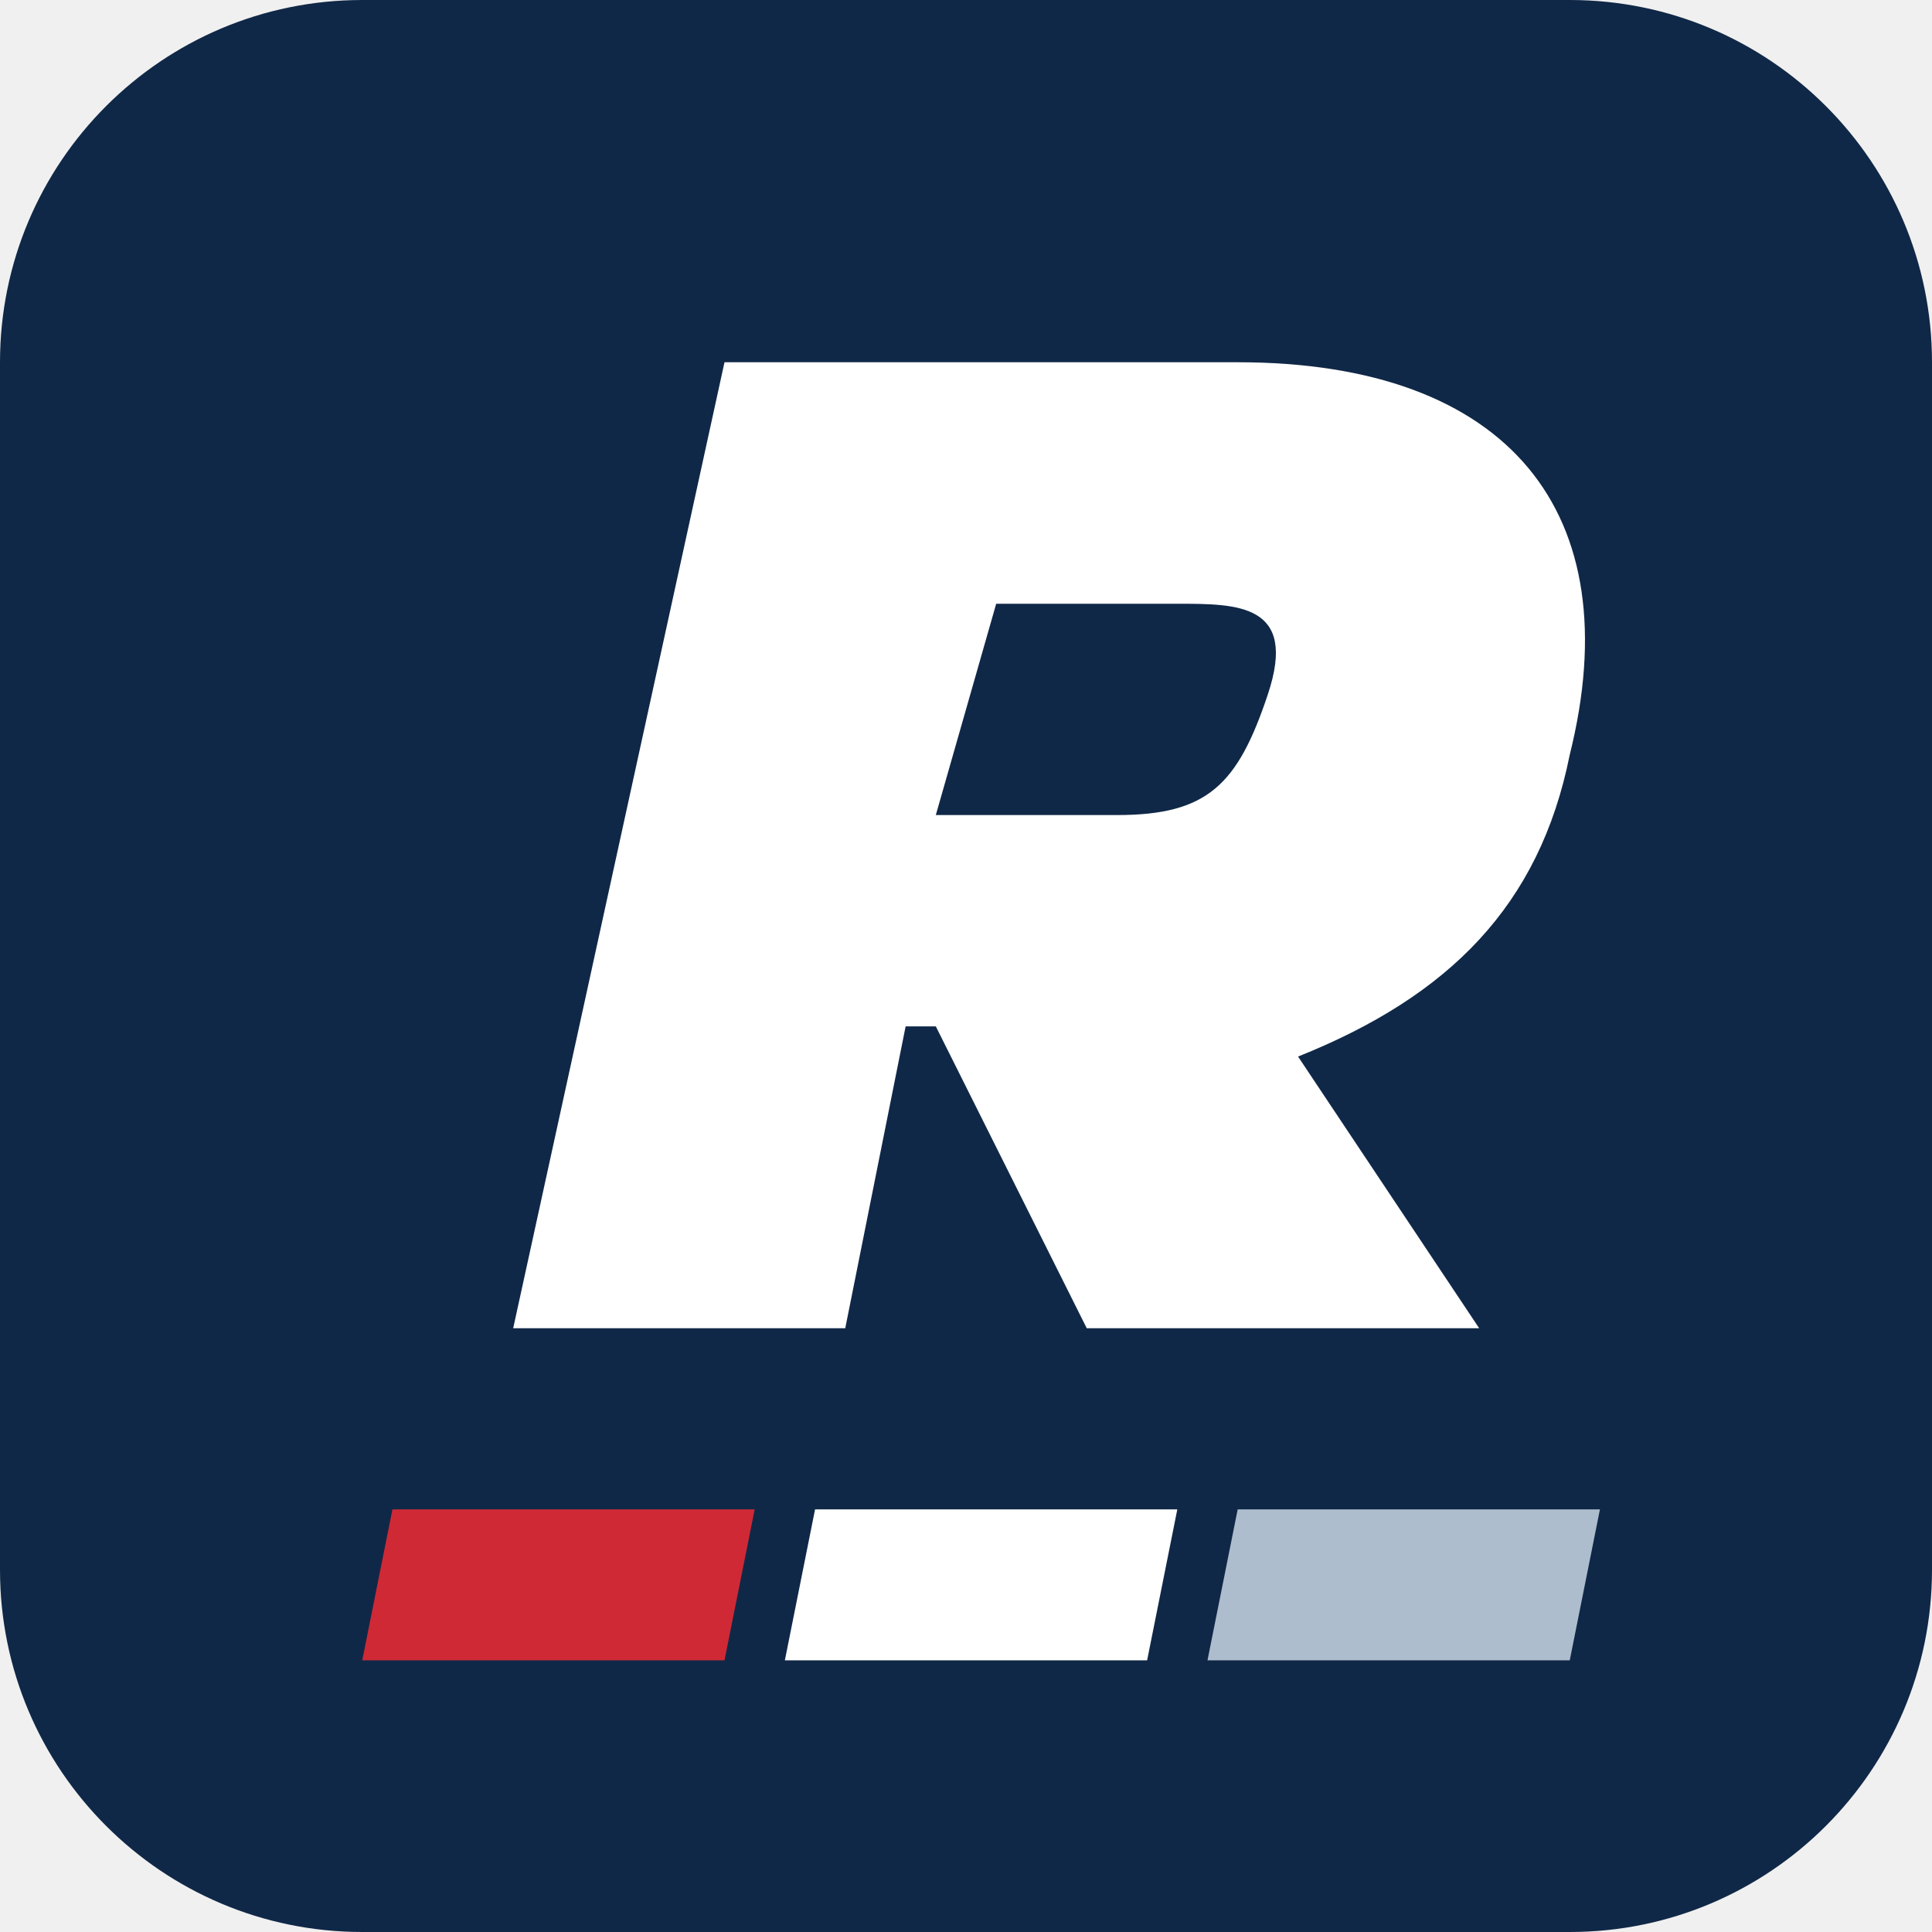
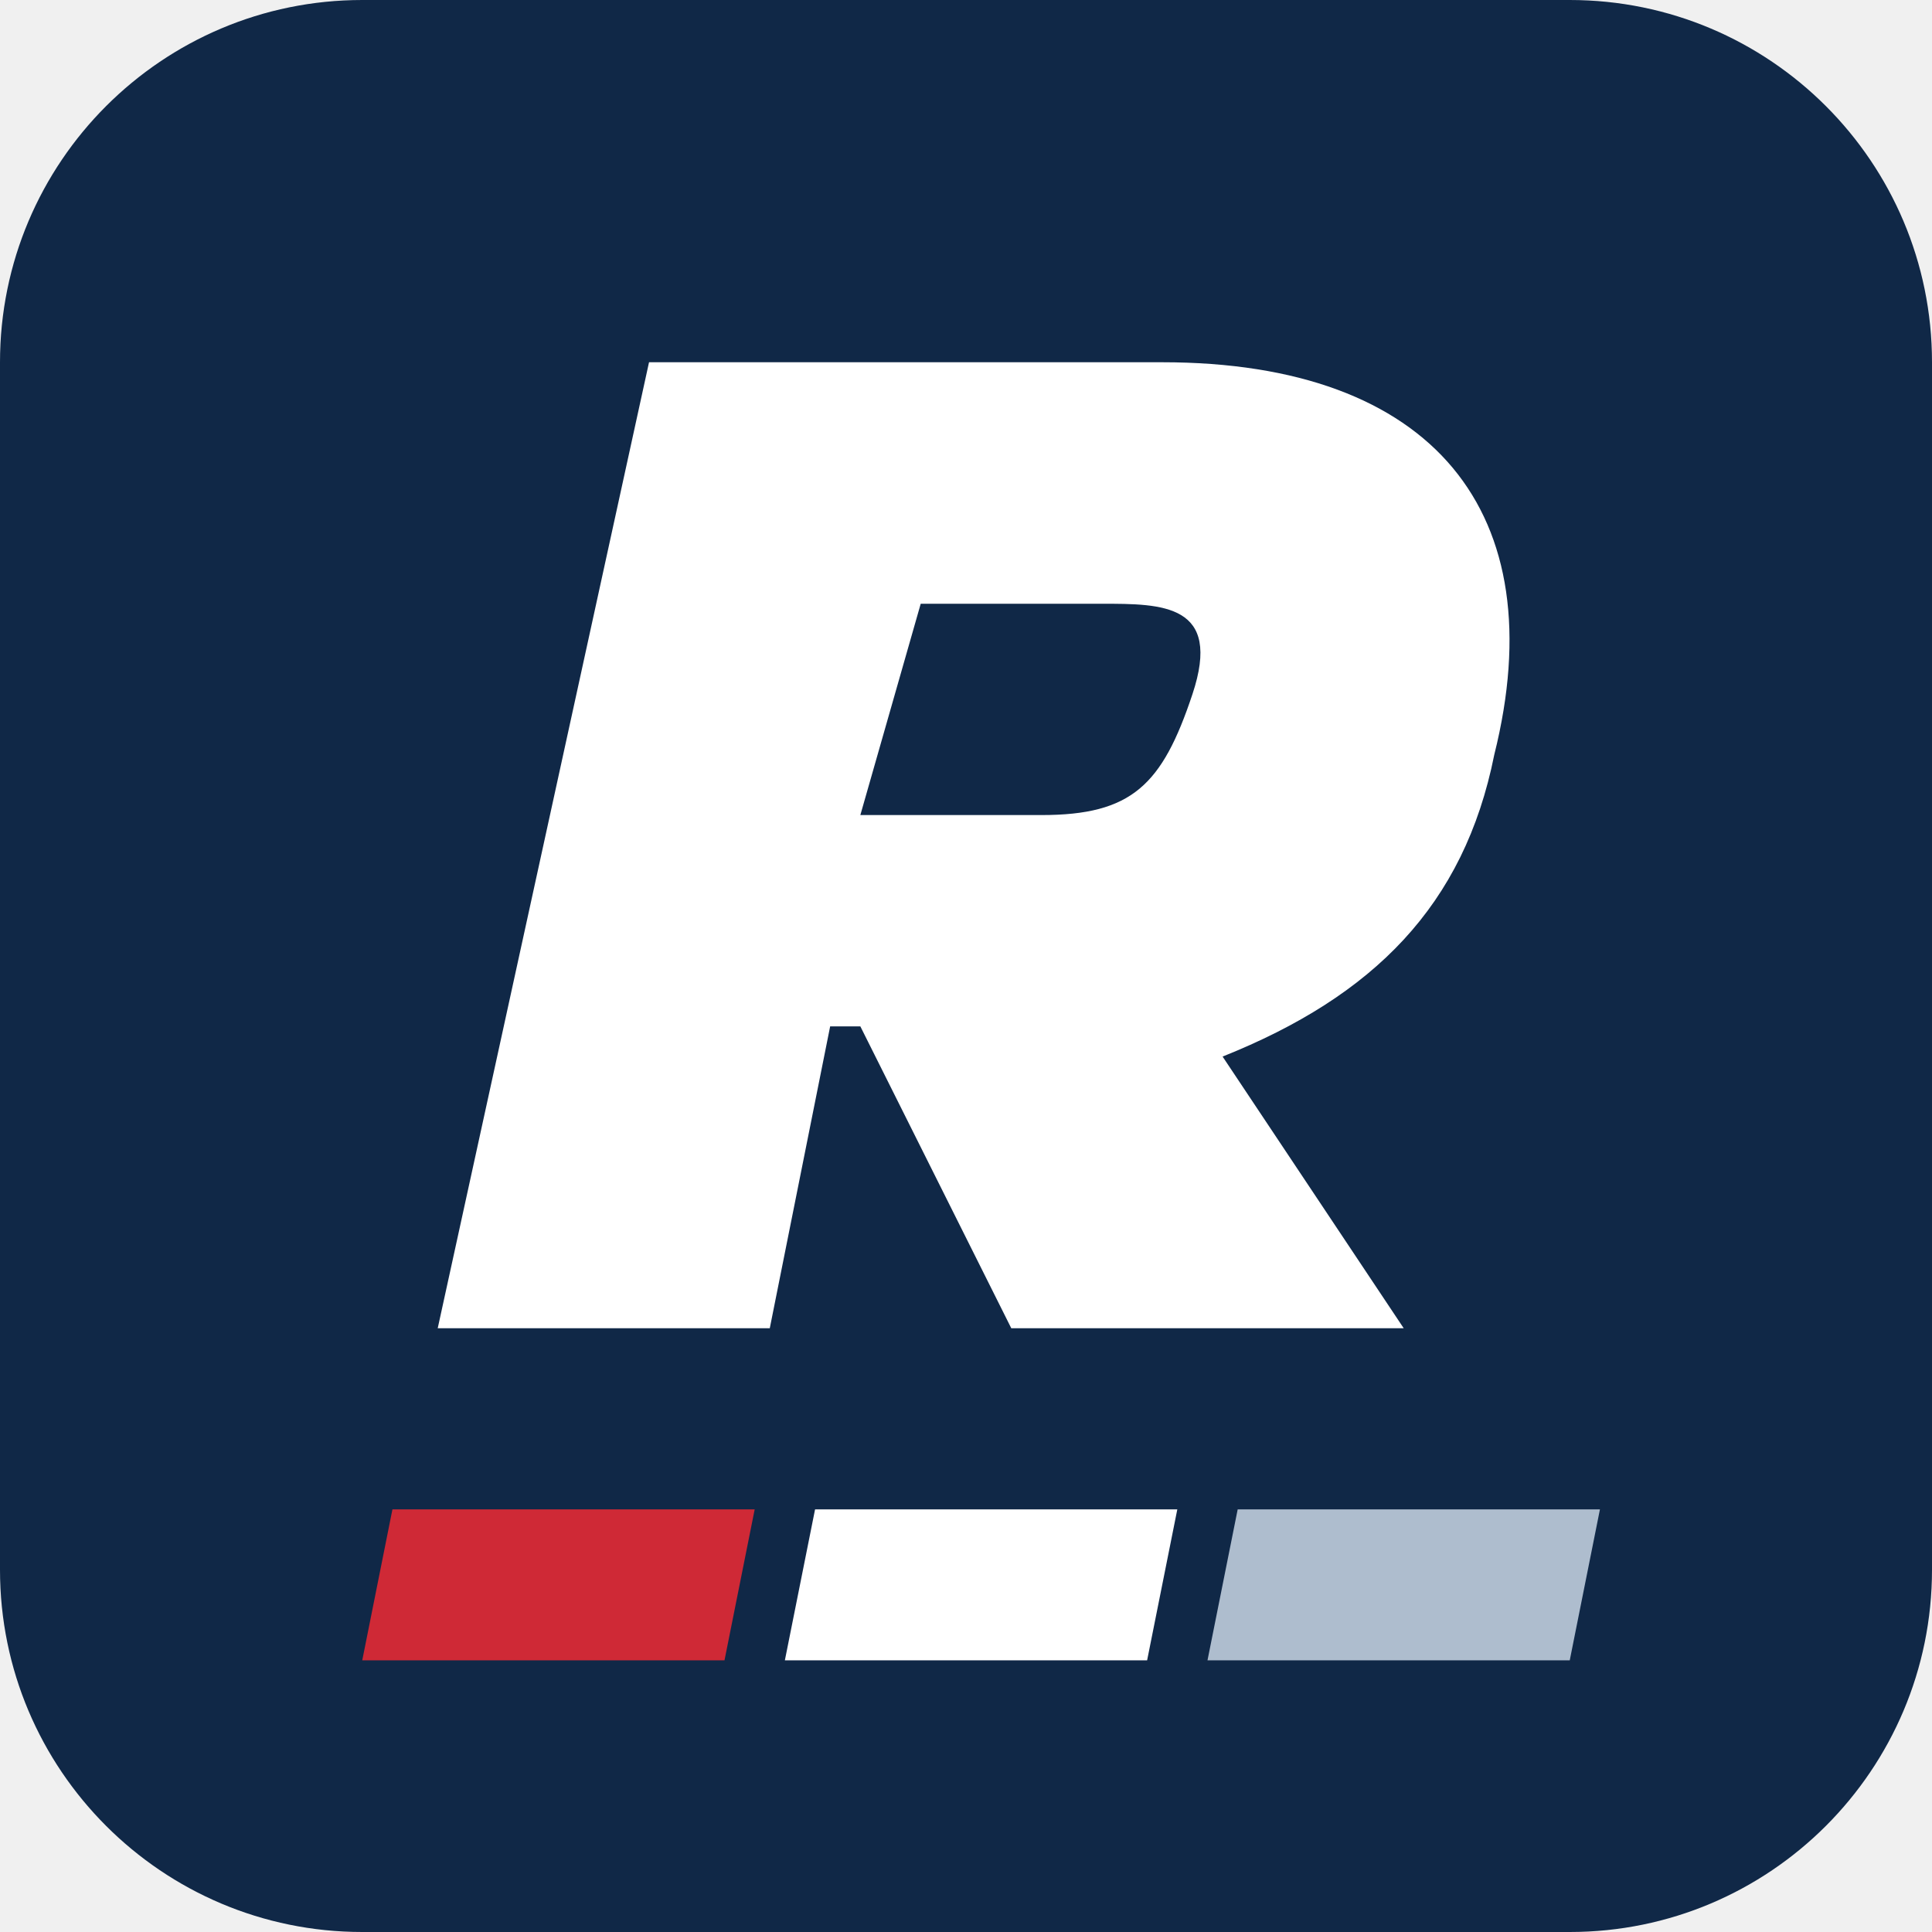
<svg xmlns="http://www.w3.org/2000/svg" viewBox="0 0 64 64">
  <rect width="64" height="64" rx="12" fill="#102847" />
-   <path d="M17 44 24 12h17c9 0 13 5 11 13-1 5-4 8-9 10l6 9H36l-5-10h-1l-2 10Zm16-24-2 7h6c3 0 4-1 5-4s-1-3-3-3Z" fill="#fff" />
+   <path transform="translate(-2.5 0)" d="M17 44 24 12h17c9 0 13 5 11 13-1 5-4 8-9 10l6 9H36l-5-10h-1l-2 10Zm16-24-2 7h6c3 0 4-1 5-4s-1-3-3-3Z" fill="#fff" />
  <path d="m13 50-1 5h12l1-5Z" fill="#cf2936" />
  <path d="m27 50-1 5h12l1-5Z" fill="#fff" />
  <path d="m41 50-1 5h12l1-5Z" fill="#aebdce" />
</svg>
